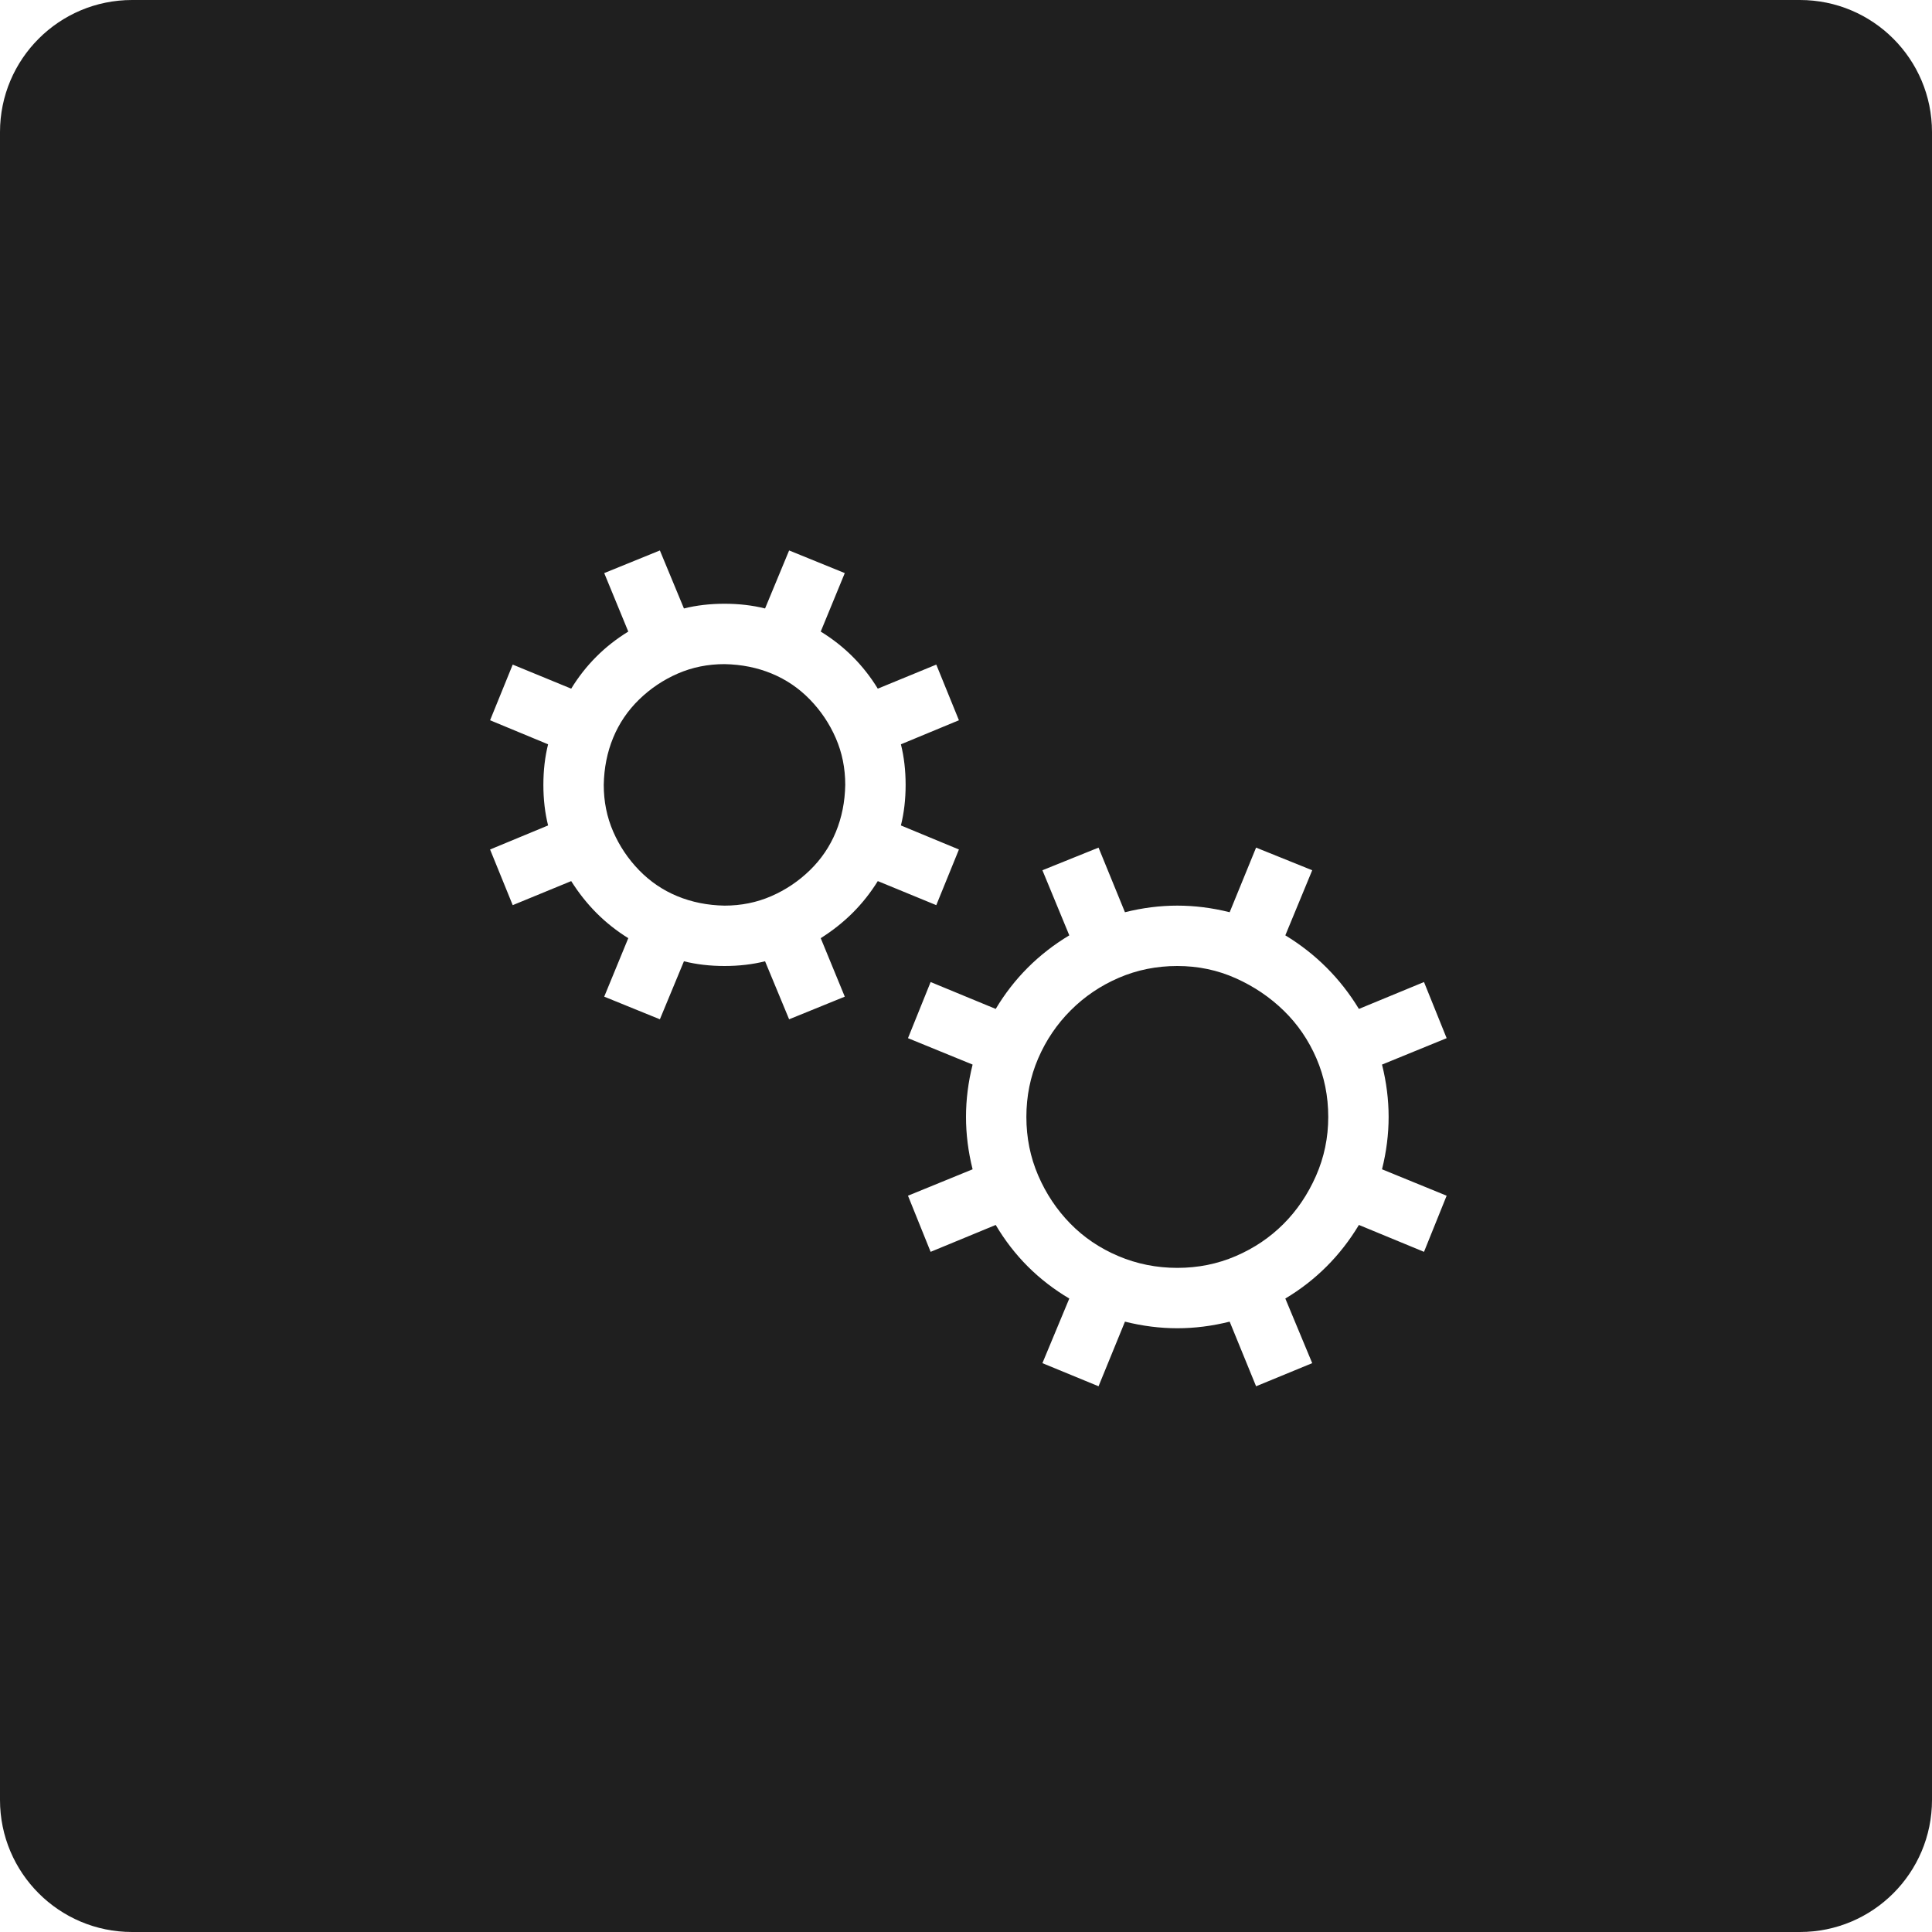
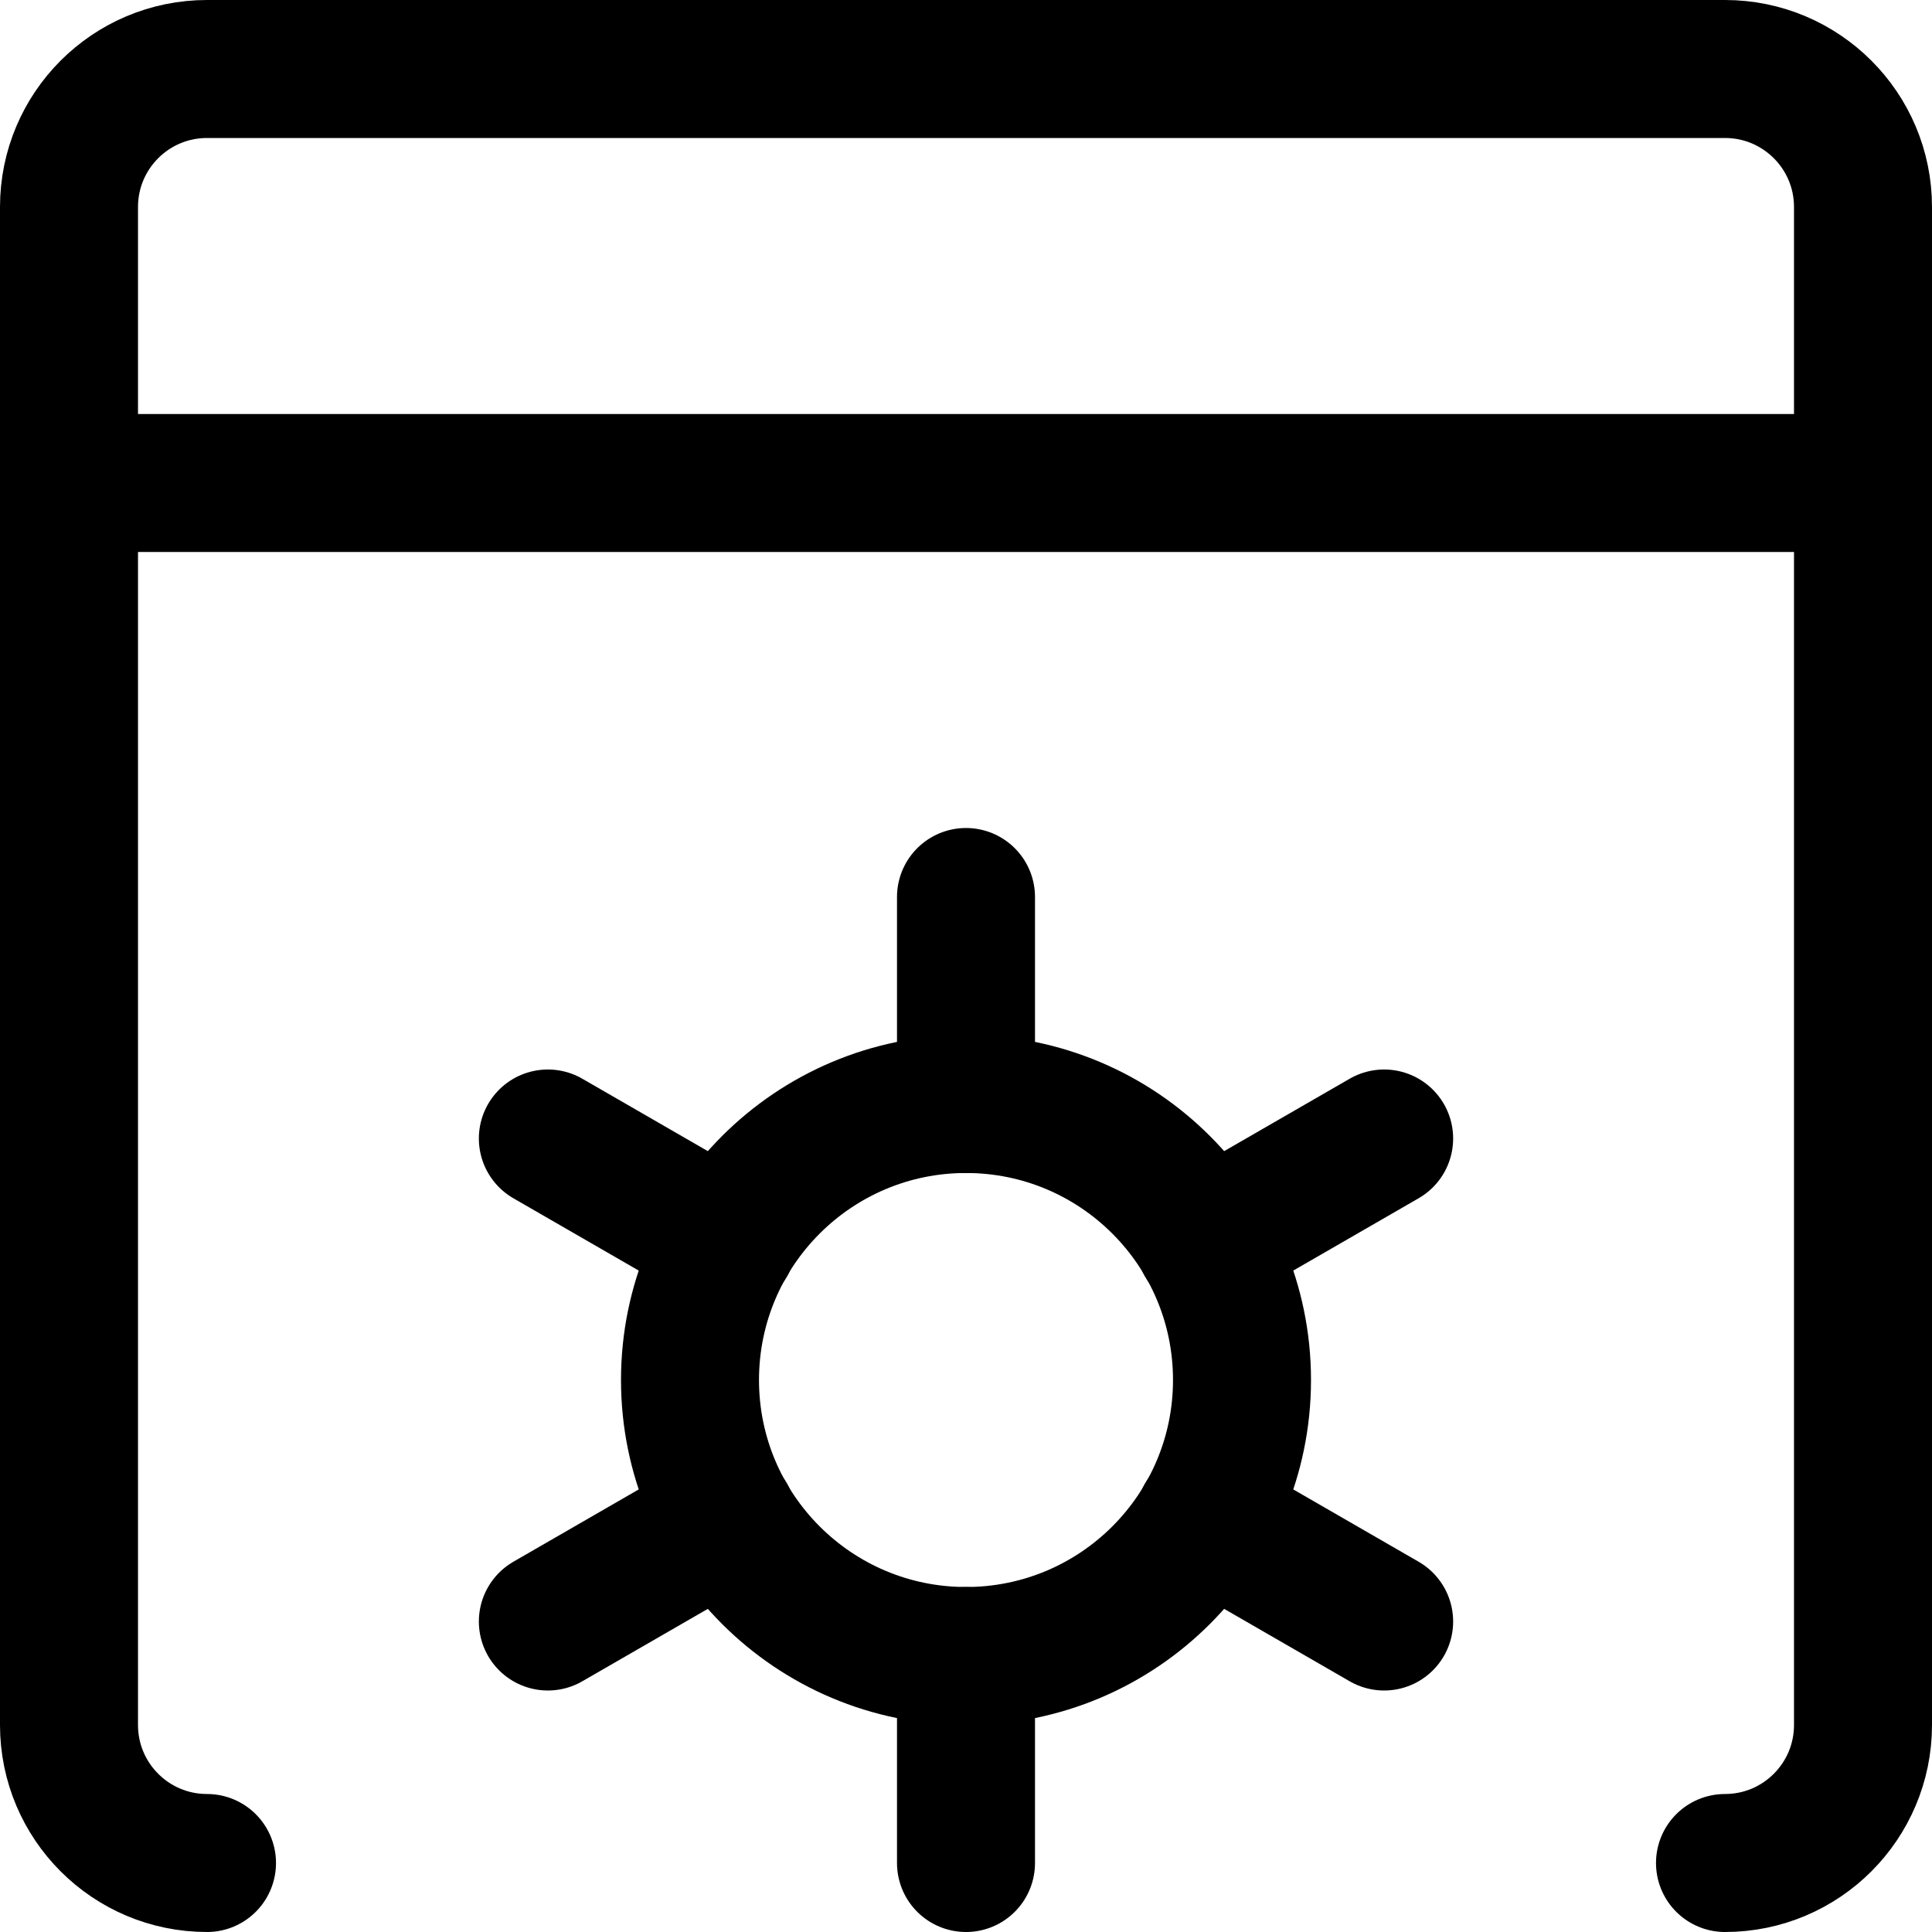
- <svg xmlns="http://www.w3.org/2000/svg" xmlns:xlink="http://www.w3.org/1999/xlink" width="512" height="512" viewBox="0 0 512 512" fill="none" class="h-full w-full" id="iconWithBackground">
-   <rect id="r4" width="512" height="512" x="0" y="0" rx="35" fill="url(#linearGradient)" stroke="#1f1f1f" stroke-width="0" stroke-opacity="100%" paint-order="stroke" />
-   <defs>
-     <linearGradient id="linearGradient" gradientUnits="userSpaceOnUse" gradientTransform="rotate(0)" style="transform-origin: center center;">
-       <stop stop-color="#1f1f1f" />
-       <stop offset="1" stop-color="#1f1f1f" />
-     </linearGradient>
-     <radialGradient id="glare" cx="0" cy="0" r="1" gradientUnits="userSpaceOnUse" gradientTransform="translate(256) rotate(90) scale(512)">
-       <stop stop-color="white" />
-       <stop offset="1" stop-color="white" stop-opacity="0" />
-     </radialGradient>
-     <clipPath id="clip">
-       <use xlink:href="#r4" />
-     </clipPath>
-   </defs>
-   <svg aria-hidden="true" role="img" x="128" y="128" class="iconify iconify--fluent-mdl2" width="256" height="256" viewBox="0 0 2048 2048" style="color: rgb(255, 255, 255);">
-     <path fill="currentColor" d="M837 844q-23 37-53 67t-68 54l51 124l-118 48l-51-123q-40 10-86 10t-86-10l-51 123l-118-48l51-124q-37-23-67-53t-54-68L63 895L15 777l123-51q-10-40-10-86t10-86L15 503l48-118l124 51q46-75 121-121l-51-124l118-48l51 123q40-10 86-10t86 10l51-123l118 48l-51 124q75 46 121 121l124-51l48 118l-123 51q10 40 10 86t-10 86l123 51l-48 118l-124-51zm-325 52q53 0 99-20t82-55t55-81t20-100q0-53-20-99t-55-82t-81-55t-100-20q-53 0-99 20t-82 55t-55 81t-20 100q0 53 20 99t55 82t81 55t100 20zm1408 448q0 55-14 111l137 56l-48 119l-138-57q-59 98-156 156l57 137l-119 49l-56-137q-56 14-111 14t-111-14l-56 137l-119-49l57-137q-98-58-156-156l-138 57l-48-119l137-56q-14-56-14-111t14-111l-137-56l48-119l138 57q58-97 156-156l-57-138l119-48l56 137q56-14 111-14t111 14l56-137l119 48l-57 138q97 59 156 156l138-57l48 119l-137 56q14 56 14 111zm-448 320q66 0 124-25t101-68t69-102t26-125q0-66-25-124t-69-101t-102-69t-124-26q-66 0-124 25t-102 69t-69 102t-25 124q0 66 25 124t68 102t102 69t125 25z" />
-   </svg>
+ <svg xmlns="http://www.w3.org/2000/svg" width="24" height="24" viewBox="0 0 14 14">
+   <g fill="none" stroke="#000000" stroke-linecap="round" stroke-linejoin="round">
+     <path d="M1.5 13.5a1 1 0 0 1-1-1v-11a1 1 0 0 1 1-1h11a1 1 0 0 1 1 1v11a1 1 0 0 1-1 1m-12-10h13M7 6.5V8m-3.03.25l1.3.75m-1.3 2.75l1.3-.75M7 13.5V12m3.03-.25L8.73 11m1.3-2.75L8.73 9" />
+     <circle cx="7" cy="10" r="2" />
+   </g>
</svg>
